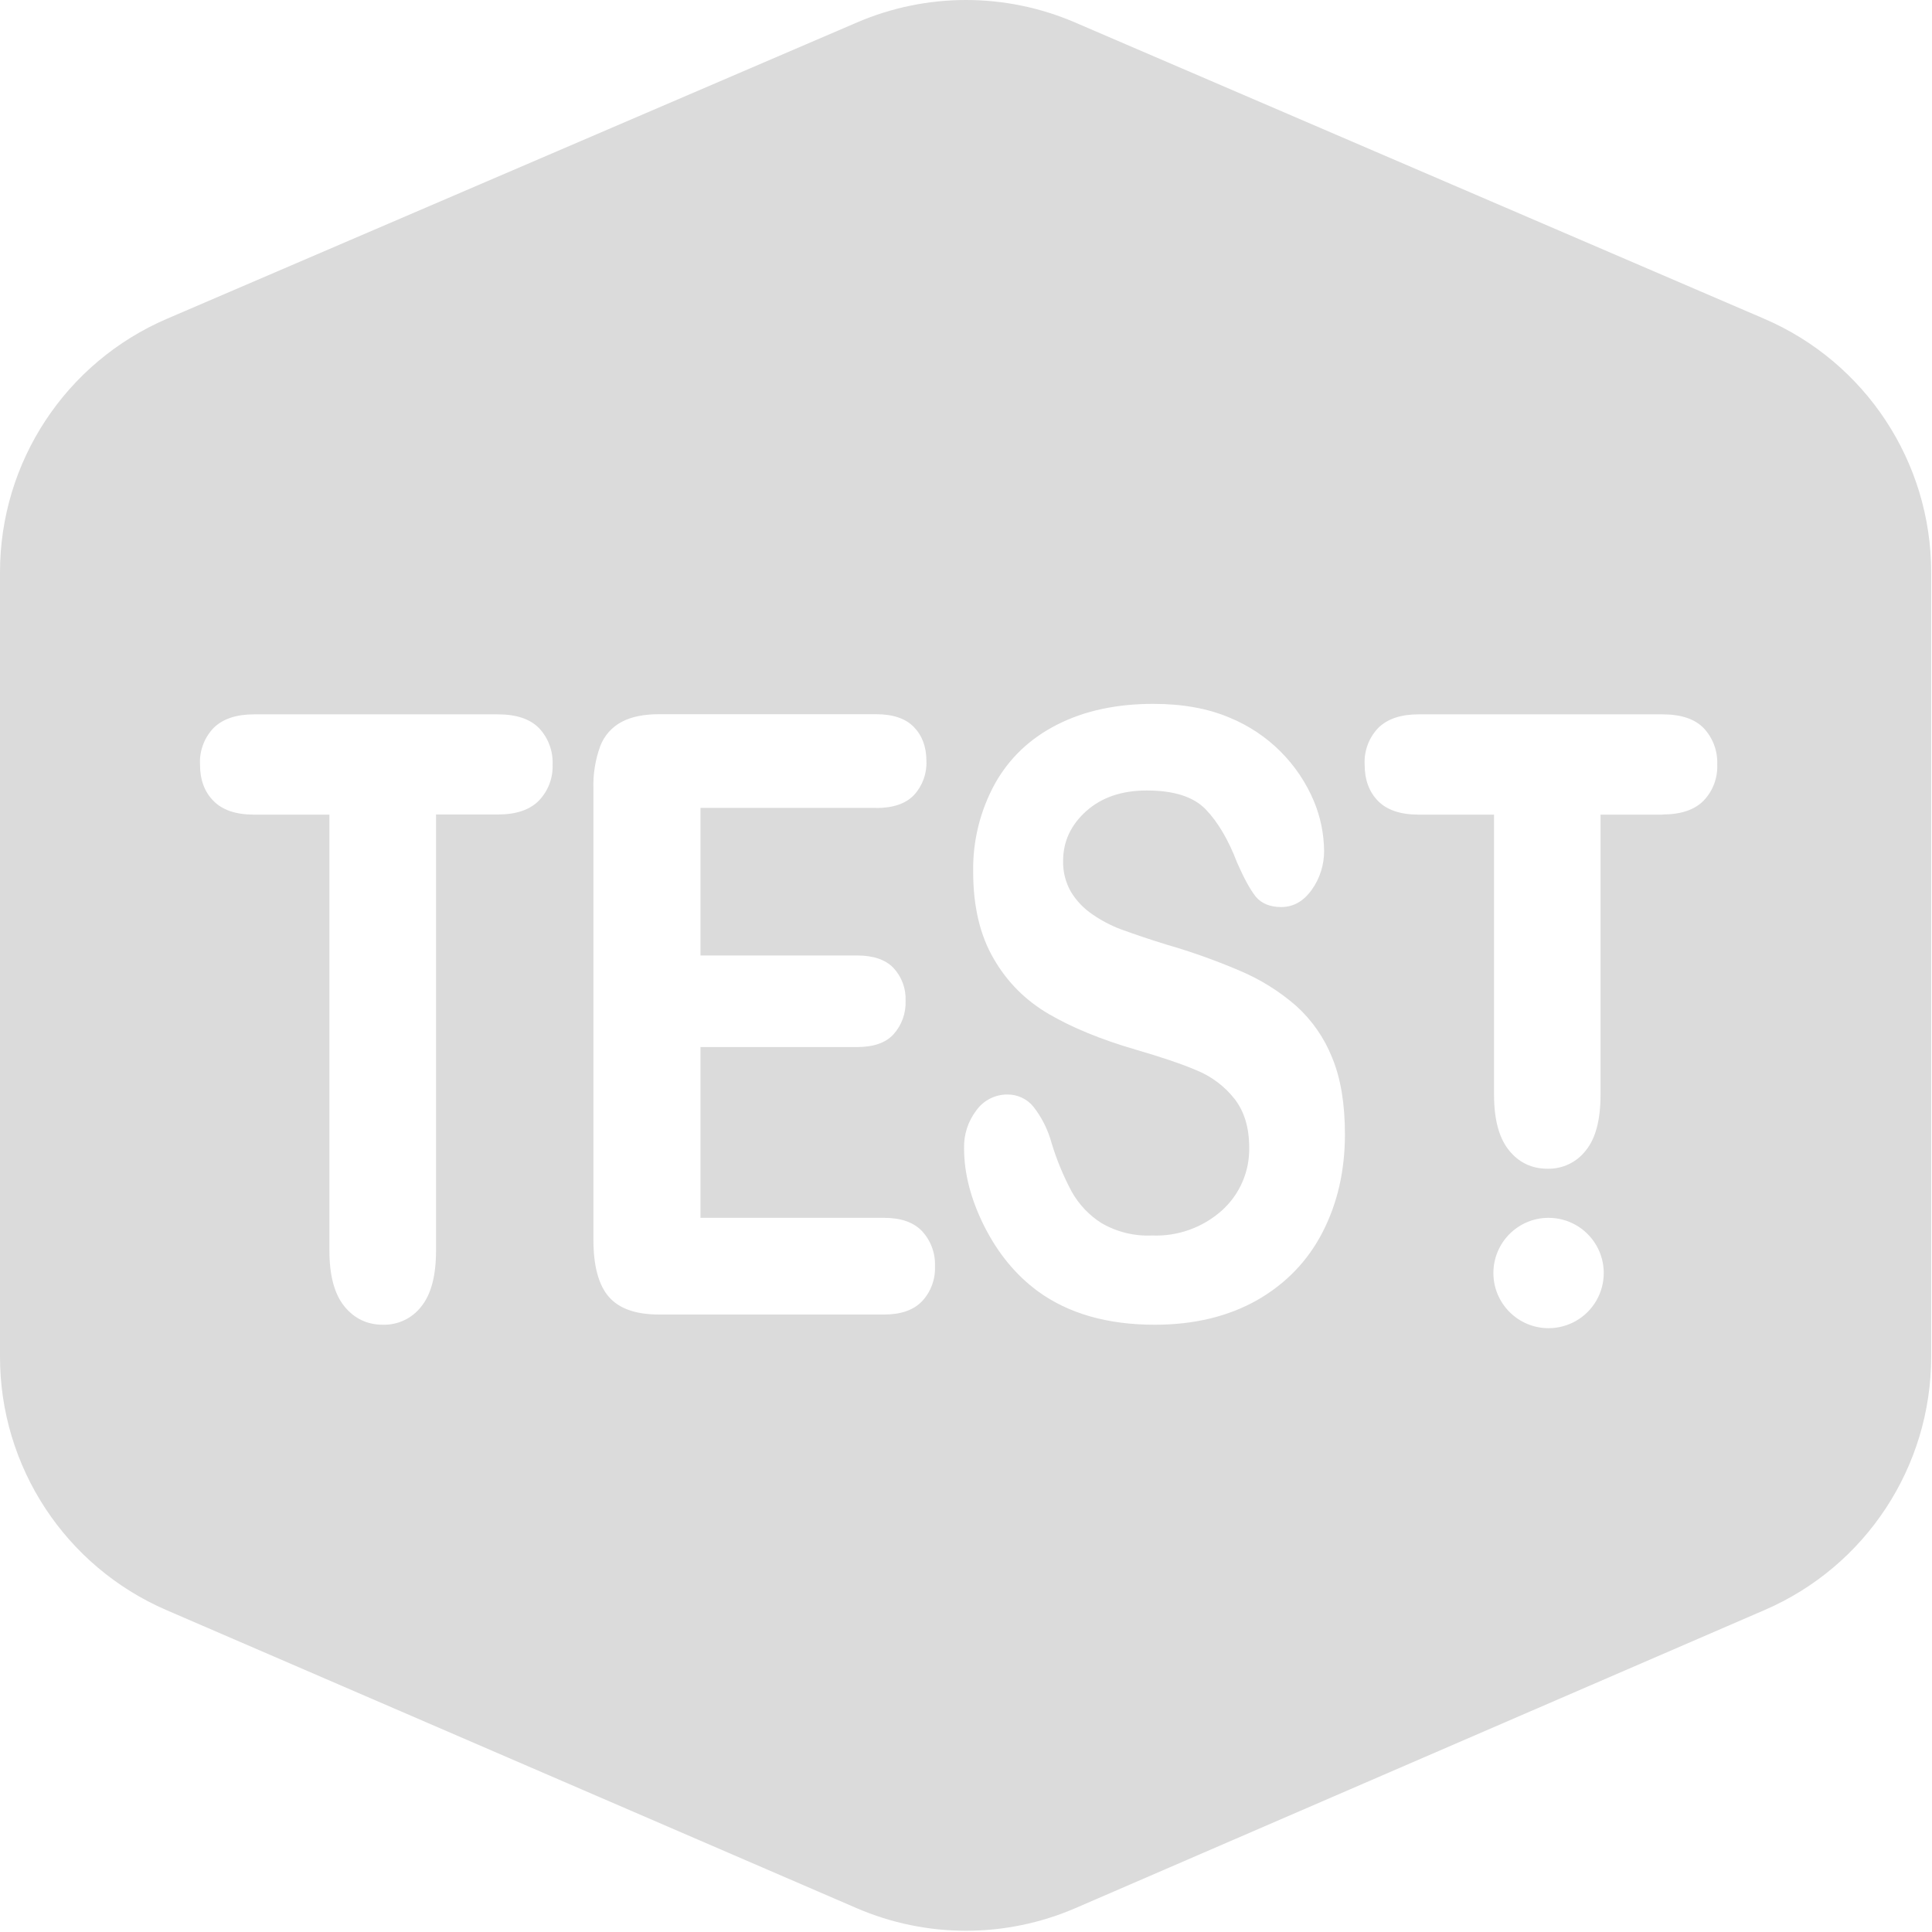
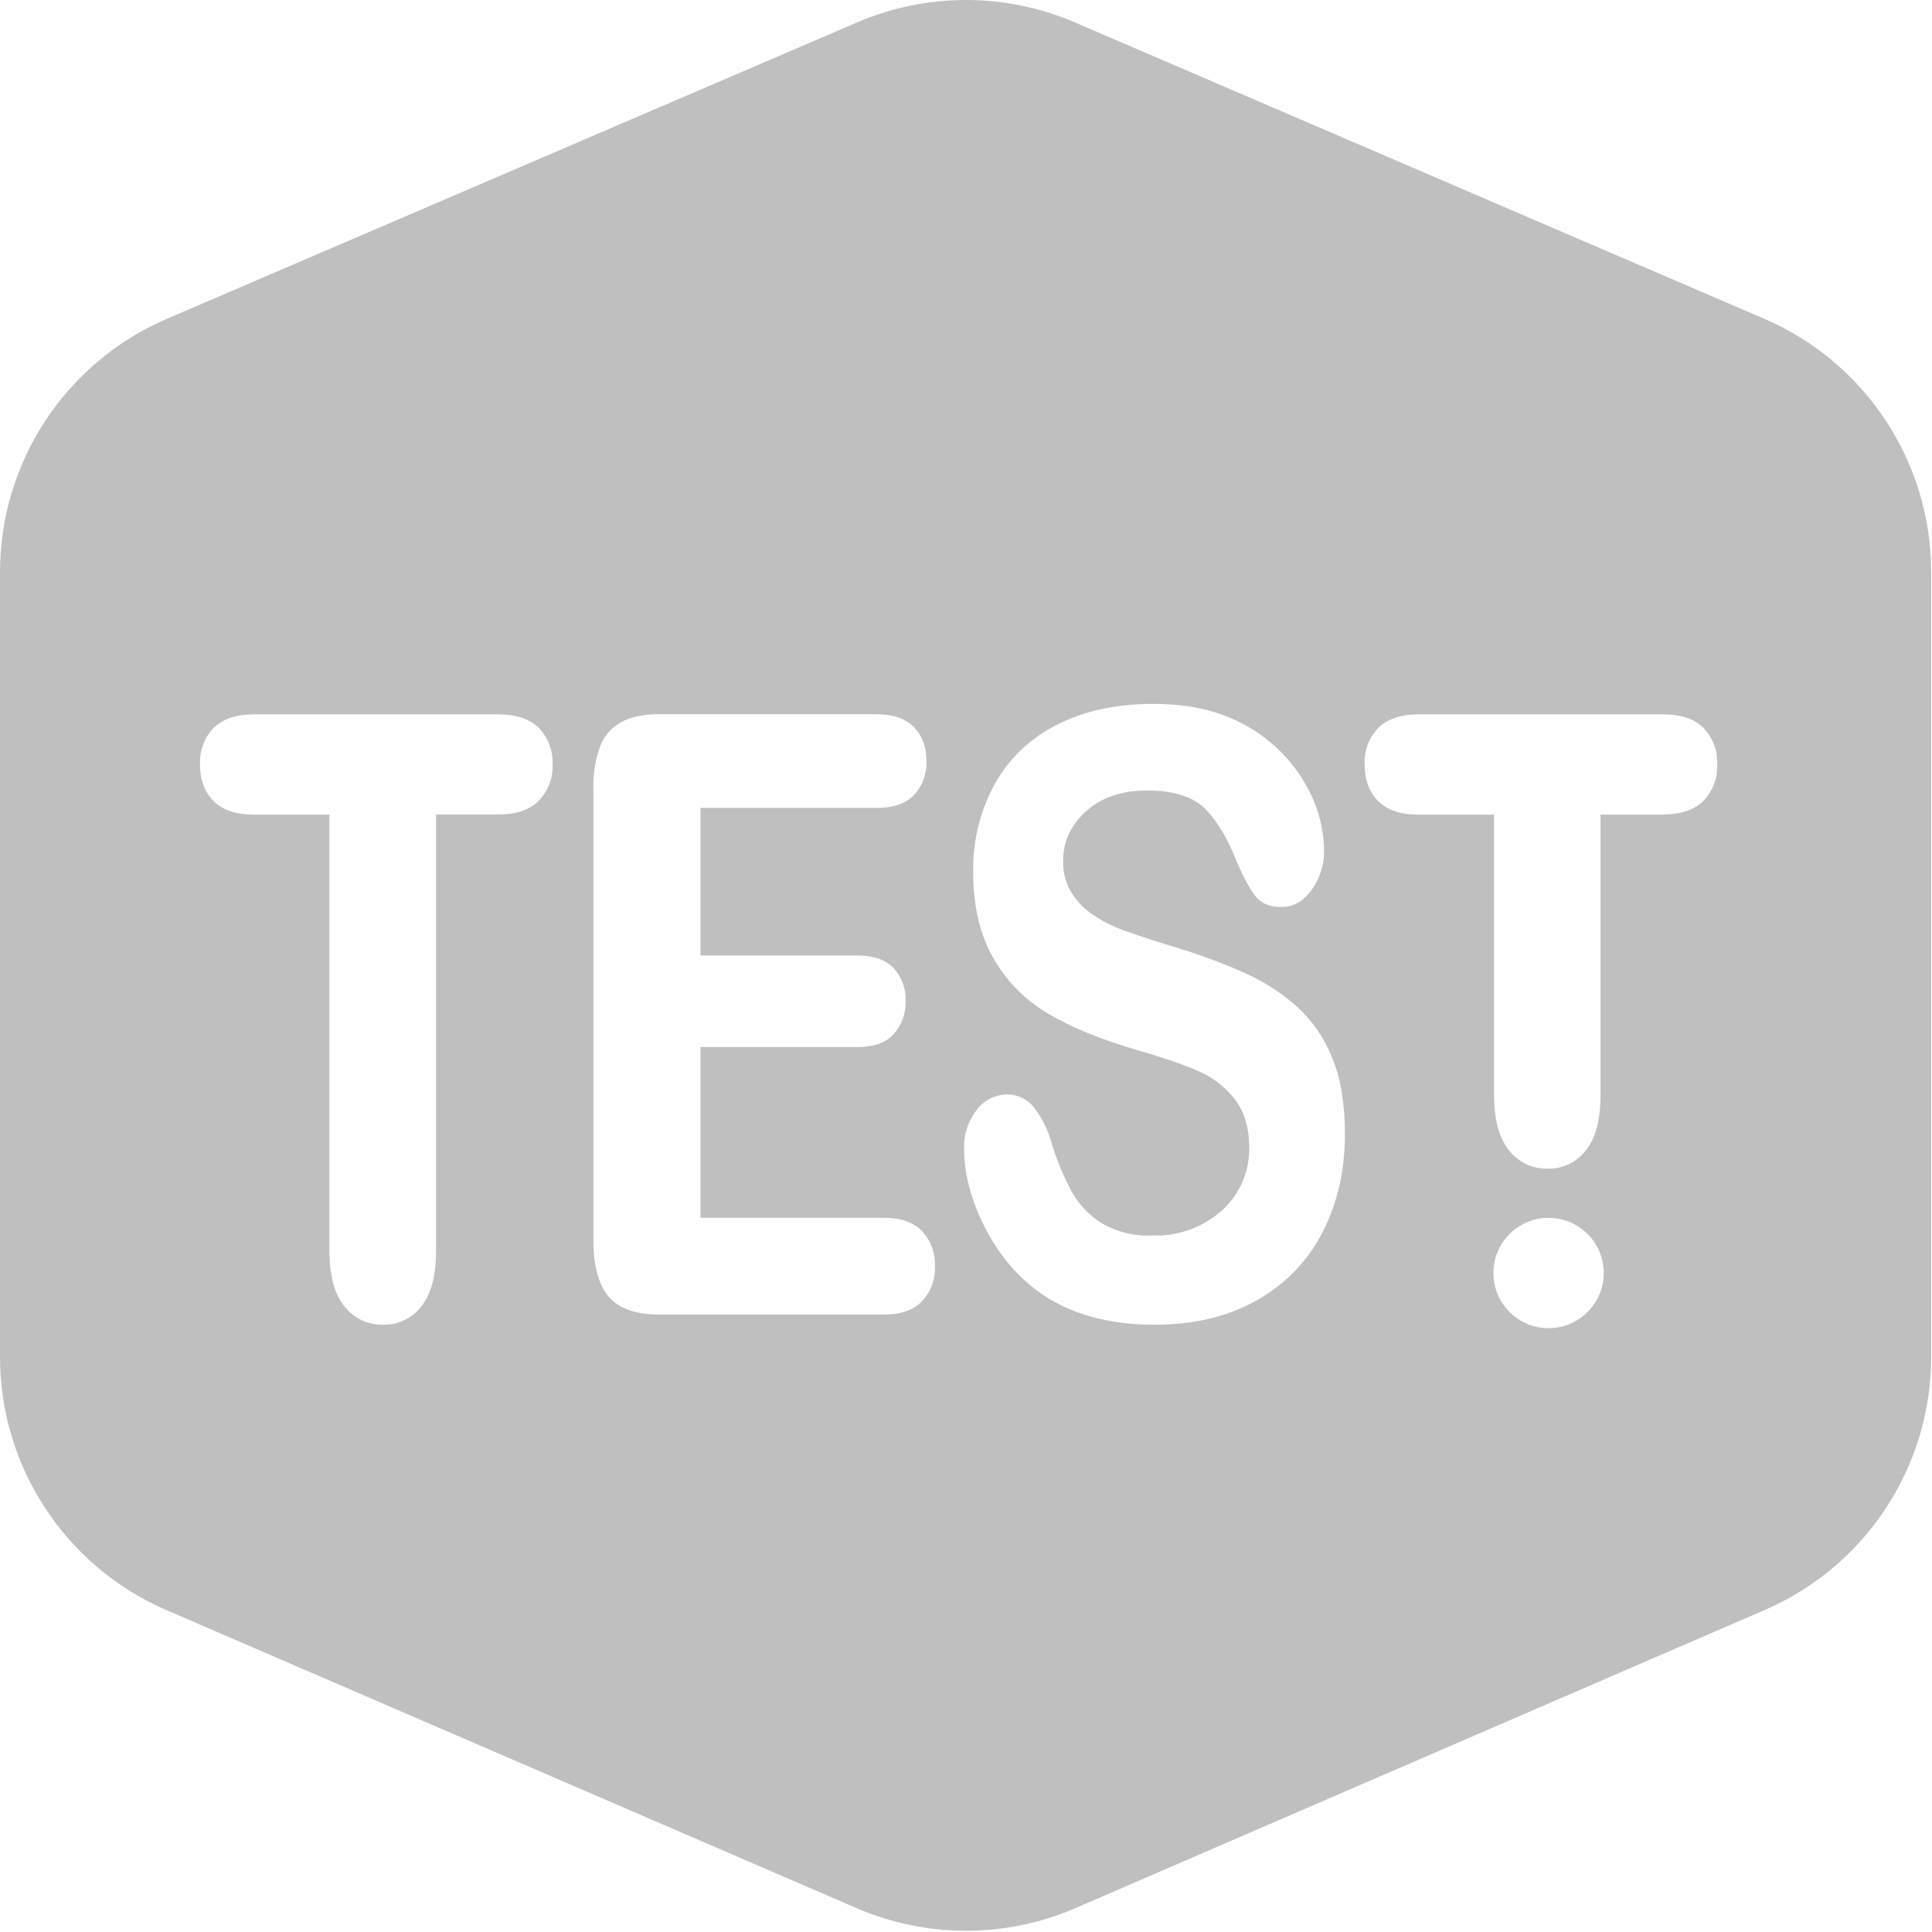
- <svg xmlns="http://www.w3.org/2000/svg" class="icon" width="64px" height="64.00px" viewBox="0 0 1024 1024" version="1.1">
-   <path fill="#dbdbdb" d="M0.001 303.313A146.223 146.223 0 0 1 88.54 168.934L454.243 11.891a146.223 146.223 0 0 1 115.516 0l365.265 157.044A146.223 146.223 0 0 1 1023.563 303.313v415.785a146.223 146.223 0 0 1-88.246 134.233l-365.265 157.994a146.223 146.223 0 0 1-116.101 0l-365.704-157.921A146.223 146.223 0 0 1 0.001 719.026V303.313z m263.859 128.384c9.651 0 16.889-2.413 21.714-7.311a26.028 26.028 0 0 0 7.311-19.155 26.539 26.539 0 0 0-7.165-19.301c-4.825-4.898-12.063-7.311-21.933-7.311H134.673c-9.285 0-16.45 2.34-21.349 7.092a26.028 26.028 0 0 0-7.311 19.521c0 8.042 2.34 14.403 7.092 19.228 4.679 4.825 11.844 7.311 21.568 7.311h39.919v231.032c0 13.16 2.632 23.03 7.896 29.537 5.337 6.58 12.137 9.797 20.544 9.797a24.858 24.858 0 0 0 20.252-9.651c5.191-6.434 7.823-16.304 7.823-29.61V431.697h32.827z m200.472-3.436c8.993 0 15.719-2.266 20.106-6.872a25.004 25.004 0 0 0 6.58-18.059c0-7.384-2.193-13.379-6.58-17.912-4.387-4.606-11.113-6.872-20.106-6.872H349.328c-8.042 0-14.622 1.316-19.74 4.021a24.273 24.273 0 0 0-11.405 12.795 60.098 60.098 0 0 0-3.656 22.665v239.148c0 13.891 2.778 23.981 8.188 30.195 5.41 6.214 14.257 9.358 26.613 9.358H468.646c8.846 0 15.573-2.34 20.106-7.092a25.37 25.37 0 0 0 6.799-18.278 25.955 25.955 0 0 0-6.799-18.79c-4.533-4.752-11.259-7.092-20.106-7.092H371.262V554.963h82.908c8.773 0 15.28-2.193 19.448-6.799a25.077 25.077 0 0 0 6.361-17.693 24.127 24.127 0 0 0-6.434-17.474c-4.24-4.387-10.674-6.58-19.375-6.58H371.262v-78.229h93.071z m416.809 3.436c9.651 0 16.962-2.413 21.787-7.311a26.028 26.028 0 0 0 7.238-19.155 26.539 26.539 0 0 0-7.165-19.301c-4.752-4.898-12.063-7.311-21.86-7.311h-129.261c-9.285 0-16.377 2.34-21.275 7.092a26.028 26.028 0 0 0-7.311 19.521c0 8.042 2.34 14.403 7.019 19.228s11.917 7.311 21.568 7.311h39.992v148.416c0 13.16 2.632 22.957 7.896 29.464 5.264 6.58 12.137 9.797 20.471 9.797a24.858 24.858 0 0 0 20.252-9.651c5.264-6.434 7.823-16.304 7.823-29.61v-148.416h32.9zM712.839 601.243c0-16.085-2.193-29.683-6.799-40.723a73.55 73.55 0 0 0-19.082-27.417 111.13 111.13 0 0 0-29.61-18.497 328.49 328.49 0 0 0-38.895-13.891 527.719 527.719 0 0 1-24.639-8.262 69.748 69.748 0 0 1-14.695-7.75 38.384 38.384 0 0 1-11.479-11.99 31.438 31.438 0 0 1-4.167-16.45c0-10.236 4.094-19.009 12.21-26.32 8.188-7.311 18.863-10.967 32.169-10.967 14.33 0 24.712 3.29 31.219 10.016 6.434 6.726 11.99 16.085 16.596 28.148 3.656 8.335 6.946 14.403 9.943 18.132 3.071 3.656 7.604 5.483 13.453 5.483 6.507 0 11.844-3.071 16.231-9.212a35.094 35.094 0 0 0 6.507-20.691 70.406 70.406 0 0 0-5.264-25.881 82.324 82.324 0 0 0-44.817-44.598c-11.332-4.825-24.858-7.311-40.431-7.311-19.521 0-36.483 3.656-50.886 10.967-14.476 7.311-25.516 17.839-33.12 31.438a93.802 93.802 0 0 0-11.479 46.645c0 18.351 3.656 33.704 10.894 46.06 7.165 12.429 16.962 22.153 29.245 29.318 12.283 7.165 27.563 13.453 45.841 18.79 13.599 3.948 24.492 7.604 32.681 11.113a49.277 49.277 0 0 1 19.886 15.061c5.118 6.58 7.75 15.134 7.75 25.735a43.721 43.721 0 0 1-14.33 33.266 52.275 52.275 0 0 1-37.141 13.379 48.765 48.765 0 0 1-26.832-6.58 46.791 46.791 0 0 1-15.865-16.816 143.152 143.152 0 0 1-10.528-25.443 54.249 54.249 0 0 0-9.578-19.301 17.547 17.547 0 0 0-13.818-6.58 20.106 20.106 0 0 0-16.523 8.408 31.73 31.73 0 0 0-6.507 20.106c0 13.453 3.656 27.271 10.821 41.527 7.238 14.257 16.596 25.589 28.148 34.143 16.304 11.917 36.994 17.839 62.072 17.839 20.91 0 38.968-4.387 54.249-13.014 15.207-8.7 26.832-20.691 34.728-36.044 7.896-15.353 11.844-32.608 11.844-51.909z m107.766 102.722a29.245 29.245 0 1 0 0-58.489 29.245 29.245 0 0 0 0 58.489z" />
+ <svg xmlns="http://www.w3.org/2000/svg" t="1548813711448" class="icon" style="" viewBox="0 0 1024 1024" version="1.1" p-id="4766" width="16" height="16">
+   <defs>
+     <style type="text/css" />
+   </defs>
+   <path d="M0.001 303.313A146.223 146.223 0 0 1 88.54 168.934L454.243 11.891a146.223 146.223 0 0 1 115.516 0l365.265 157.044A146.223 146.223 0 0 1 1023.563 303.313v415.785a146.223 146.223 0 0 1-88.246 134.233l-365.265 157.994a146.223 146.223 0 0 1-116.101 0l-365.704-157.921A146.223 146.223 0 0 1 0.001 719.026V303.313z m263.859 128.384c9.651 0 16.889-2.413 21.714-7.311a26.028 26.028 0 0 0 7.311-19.155 26.539 26.539 0 0 0-7.165-19.301c-4.825-4.898-12.063-7.311-21.933-7.311H134.673c-9.285 0-16.45 2.34-21.349 7.092a26.028 26.028 0 0 0-7.311 19.521c0 8.042 2.34 14.403 7.092 19.228 4.679 4.825 11.844 7.311 21.568 7.311h39.919v231.032c0 13.16 2.632 23.03 7.896 29.537 5.337 6.58 12.137 9.797 20.544 9.797a24.858 24.858 0 0 0 20.252-9.651c5.191-6.434 7.823-16.304 7.823-29.61V431.697h32.827z m200.472-3.436c8.993 0 15.719-2.266 20.106-6.872a25.004 25.004 0 0 0 6.58-18.059c0-7.384-2.193-13.379-6.58-17.912-4.387-4.606-11.113-6.872-20.106-6.872H349.328c-8.042 0-14.622 1.316-19.74 4.021a24.273 24.273 0 0 0-11.405 12.795 60.098 60.098 0 0 0-3.656 22.665v239.148c0 13.891 2.778 23.981 8.188 30.195 5.41 6.214 14.257 9.358 26.613 9.358H468.646c8.846 0 15.573-2.34 20.106-7.092a25.37 25.37 0 0 0 6.799-18.278 25.955 25.955 0 0 0-6.799-18.79c-4.533-4.752-11.259-7.092-20.106-7.092H371.262V554.963h82.908c8.773 0 15.28-2.193 19.448-6.799a25.077 25.077 0 0 0 6.361-17.693 24.127 24.127 0 0 0-6.434-17.474c-4.24-4.387-10.674-6.58-19.375-6.58H371.262v-78.229h93.071z m416.809 3.436c9.651 0 16.962-2.413 21.787-7.311a26.028 26.028 0 0 0 7.238-19.155 26.539 26.539 0 0 0-7.165-19.301c-4.752-4.898-12.063-7.311-21.86-7.311h-129.261c-9.285 0-16.377 2.34-21.275 7.092a26.028 26.028 0 0 0-7.311 19.521c0 8.042 2.34 14.403 7.019 19.228s11.917 7.311 21.568 7.311h39.992v148.416c0 13.16 2.632 22.957 7.896 29.464 5.264 6.58 12.137 9.797 20.471 9.797a24.858 24.858 0 0 0 20.252-9.651c5.264-6.434 7.823-16.304 7.823-29.61v-148.416h32.9zM712.839 601.243c0-16.085-2.193-29.683-6.799-40.723a73.55 73.55 0 0 0-19.082-27.417 111.13 111.13 0 0 0-29.61-18.497 328.49 328.49 0 0 0-38.895-13.891 527.719 527.719 0 0 1-24.639-8.262 69.748 69.748 0 0 1-14.695-7.75 38.384 38.384 0 0 1-11.479-11.99 31.438 31.438 0 0 1-4.167-16.45c0-10.236 4.094-19.009 12.21-26.32 8.188-7.311 18.863-10.967 32.169-10.967 14.33 0 24.712 3.29 31.219 10.016 6.434 6.726 11.99 16.085 16.596 28.148 3.656 8.335 6.946 14.403 9.943 18.132 3.071 3.656 7.604 5.483 13.453 5.483 6.507 0 11.844-3.071 16.231-9.212a35.094 35.094 0 0 0 6.507-20.691 70.406 70.406 0 0 0-5.264-25.881 82.324 82.324 0 0 0-44.817-44.598c-11.332-4.825-24.858-7.311-40.431-7.311-19.521 0-36.483 3.656-50.886 10.967-14.476 7.311-25.516 17.839-33.12 31.438a93.802 93.802 0 0 0-11.479 46.645c0 18.351 3.656 33.704 10.894 46.06 7.165 12.429 16.962 22.153 29.245 29.318 12.283 7.165 27.563 13.453 45.841 18.79 13.599 3.948 24.492 7.604 32.681 11.113a49.277 49.277 0 0 1 19.886 15.061c5.118 6.58 7.75 15.134 7.75 25.735a43.721 43.721 0 0 1-14.33 33.266 52.275 52.275 0 0 1-37.141 13.379 48.765 48.765 0 0 1-26.832-6.58 46.791 46.791 0 0 1-15.865-16.816 143.152 143.152 0 0 1-10.528-25.443 54.249 54.249 0 0 0-9.578-19.301 17.547 17.547 0 0 0-13.818-6.58 20.106 20.106 0 0 0-16.523 8.408 31.73 31.73 0 0 0-6.507 20.106c0 13.453 3.656 27.271 10.821 41.527 7.238 14.257 16.596 25.589 28.148 34.143 16.304 11.917 36.994 17.839 62.072 17.839 20.91 0 38.968-4.387 54.249-13.014 15.207-8.7 26.832-20.691 34.728-36.044 7.896-15.353 11.844-32.608 11.844-51.909z m107.766 102.722a29.245 29.245 0 1 0 0-58.489 29.245 29.245 0 0 0 0 58.489z" p-id="4767" fill="#bfbfbf" />
</svg>
